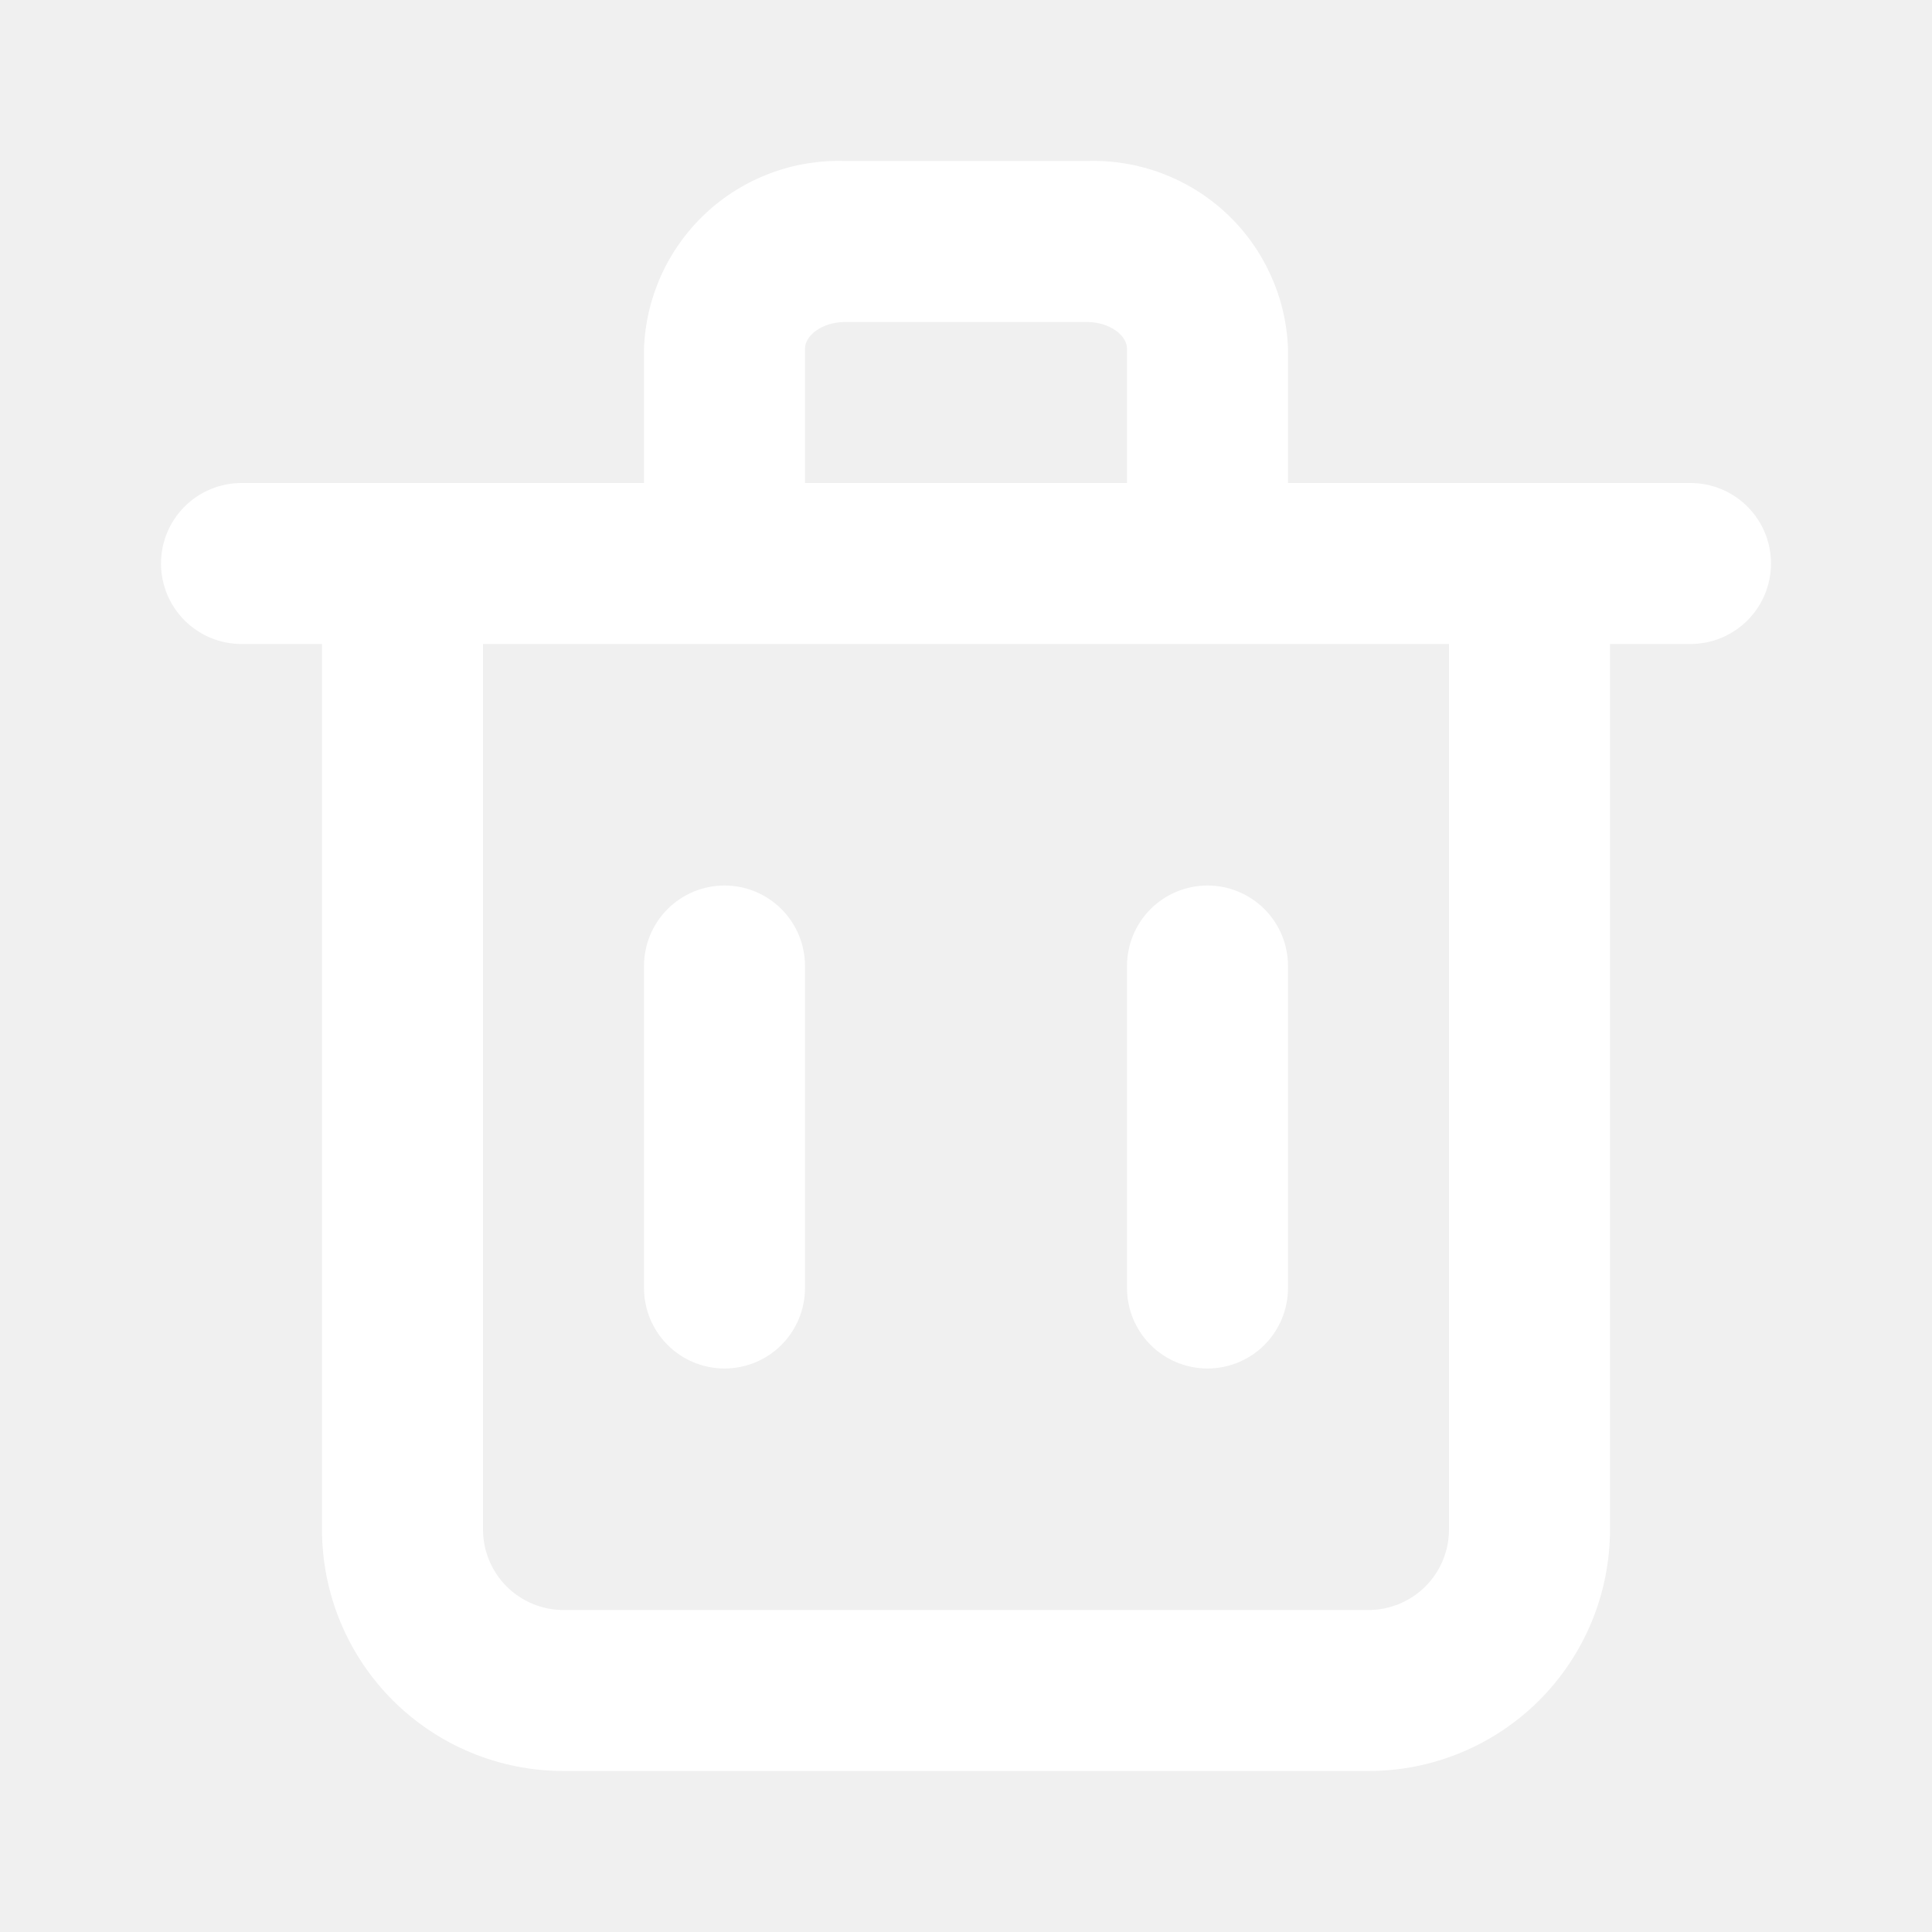
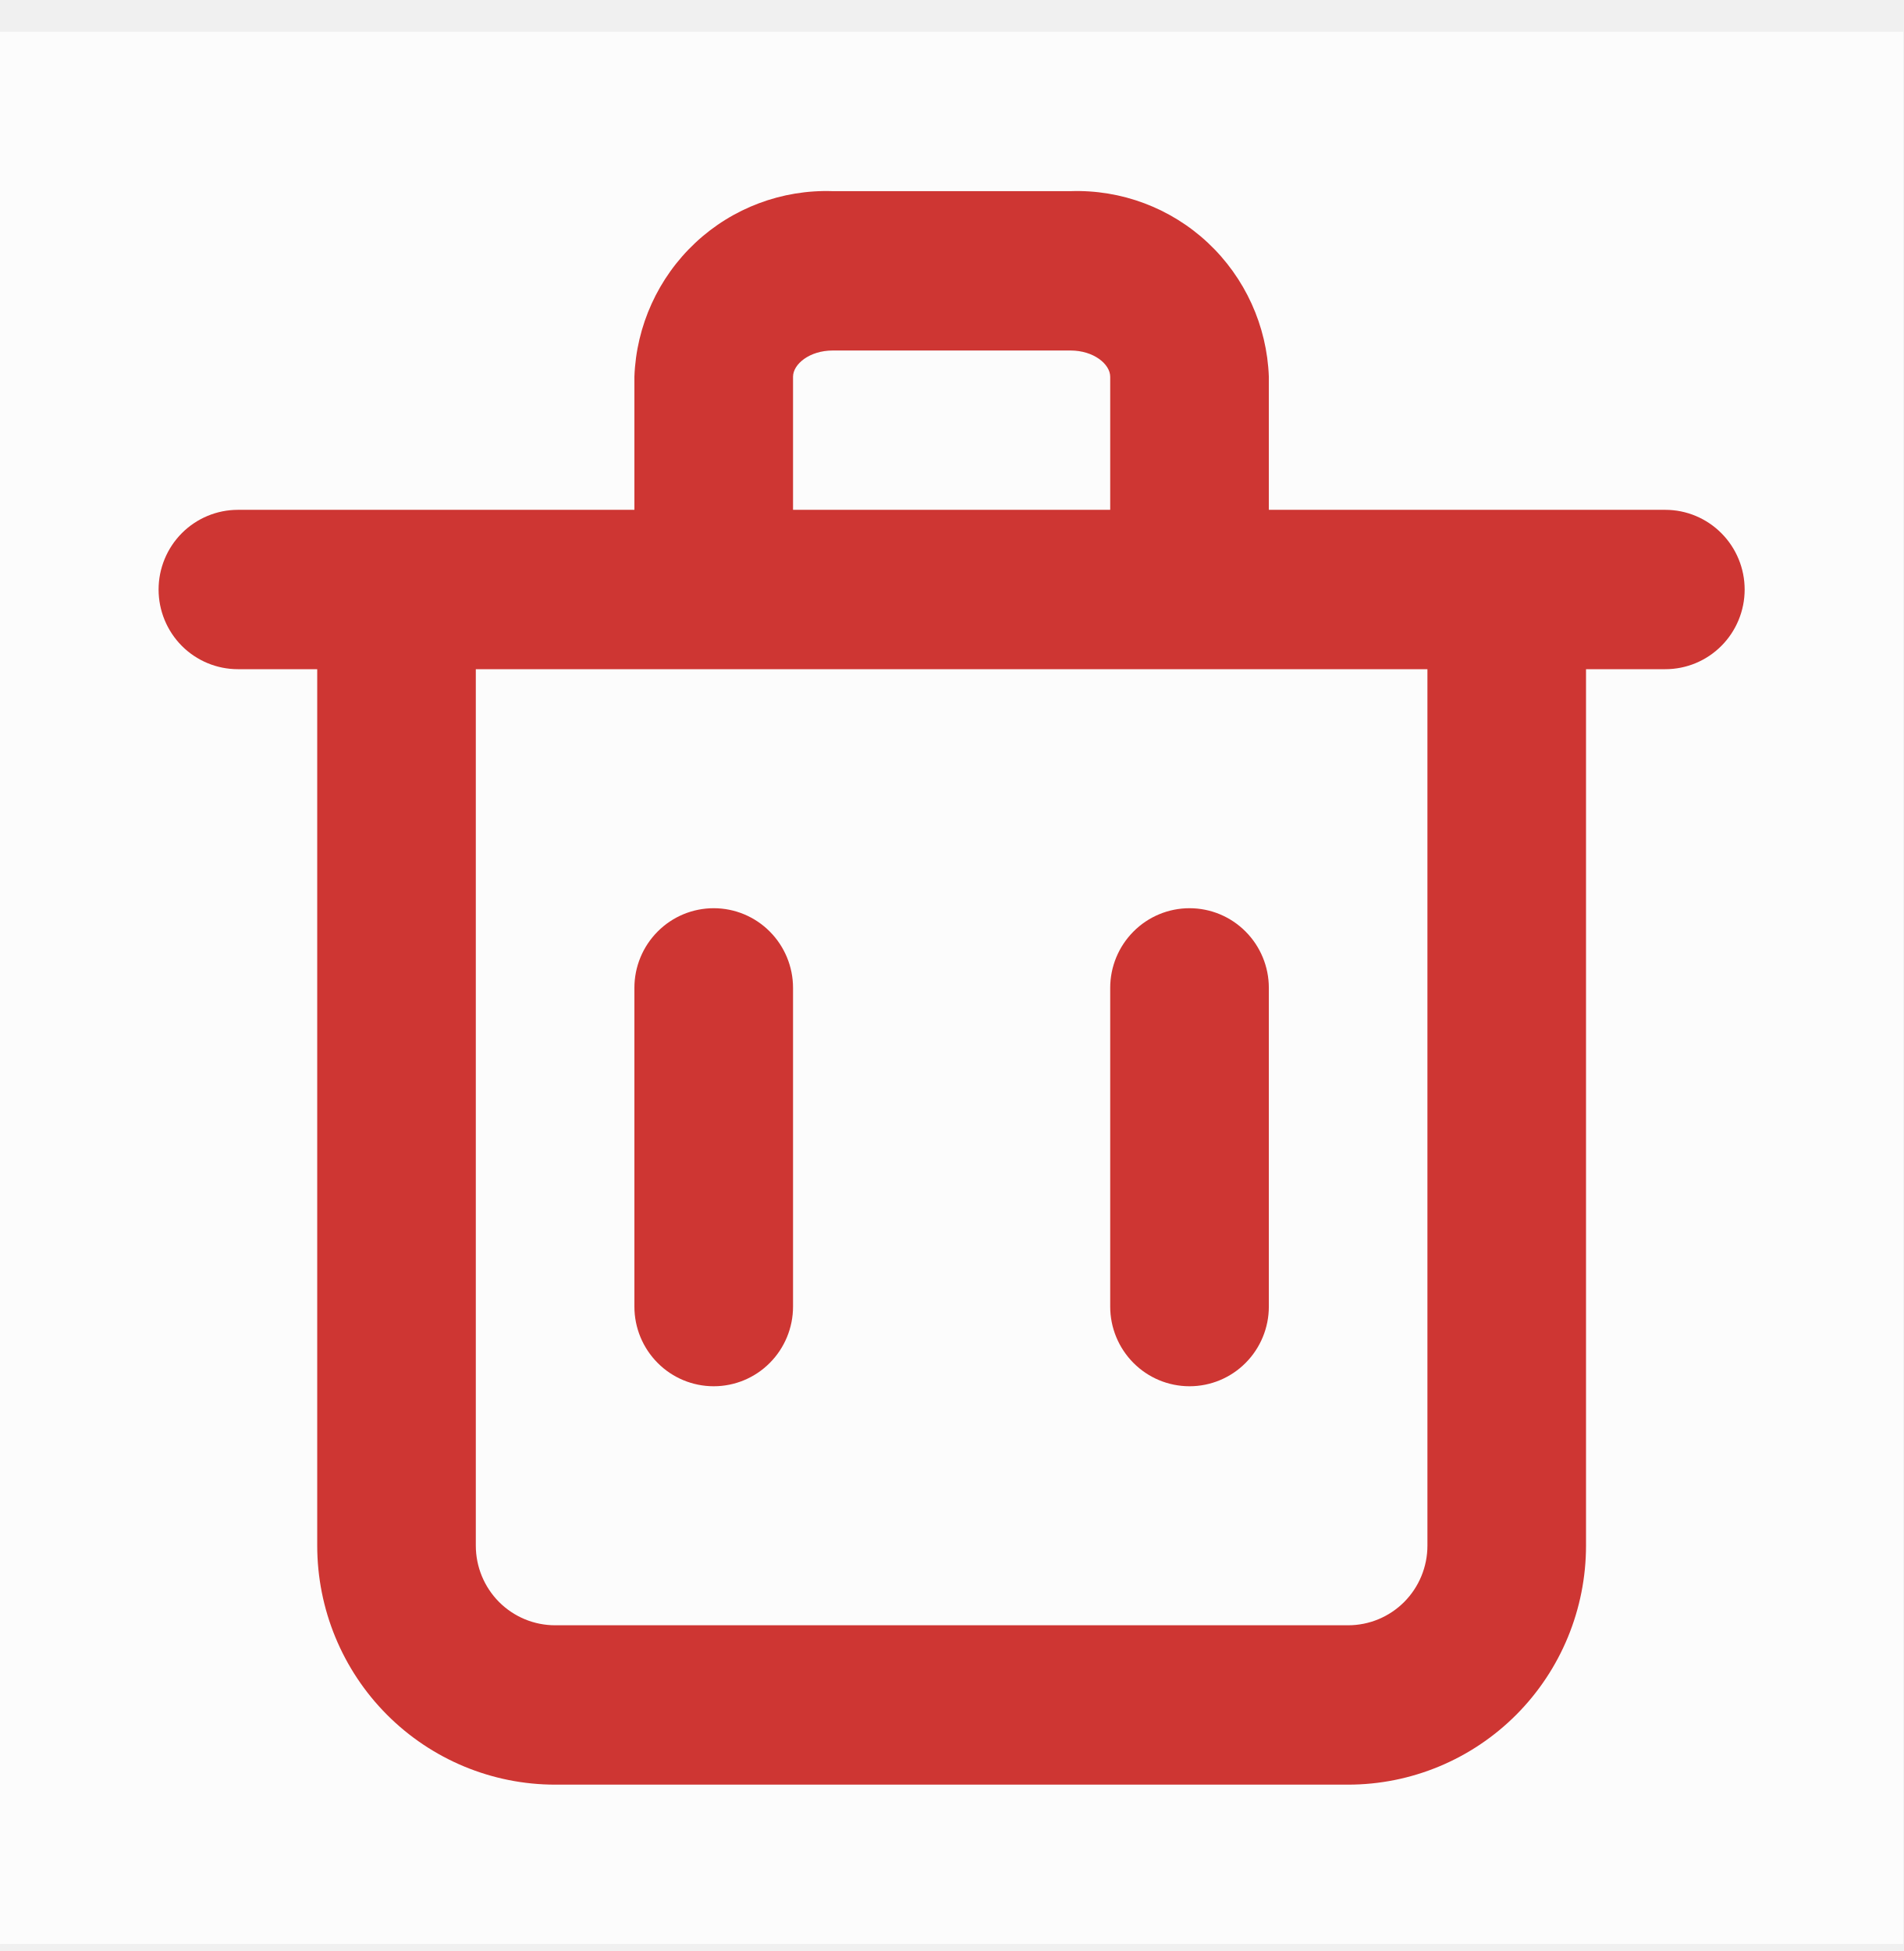
- <svg xmlns="http://www.w3.org/2000/svg" width="30" height="30" viewBox="0 0 30 30" fill="none">
+ <svg xmlns="http://www.w3.org/2000/svg" width="40" height="41" viewBox="0 0 40 41" fill="none">
  <g id="eva:trash-2-outline">
+     <rect width="40" height="40.184" transform="translate(0 0.668198)" fill="#FCFCFC" />
    <g id="evaTrash2Outline0">
      <g id="evaTrash2Outline1">
        <g id="evaTrash2Outline2">
-           <path id="Vector" d="M26.25 7.5H20V5.412C19.971 4.612 19.625 3.856 19.04 3.31C18.454 2.764 17.675 2.473 16.875 2.5H13.125C12.325 2.473 11.546 2.764 10.96 3.31C10.375 3.856 10.029 4.612 10 5.412V7.5H3.75C3.418 7.5 3.101 7.632 2.866 7.866C2.632 8.101 2.5 8.418 2.5 8.75C2.5 9.082 2.632 9.399 2.866 9.634C3.101 9.868 3.418 10 3.75 10H5V23.75C5 24.745 5.395 25.698 6.098 26.402C6.802 27.105 7.755 27.5 8.75 27.5H21.25C22.245 27.5 23.198 27.105 23.902 26.402C24.605 25.698 25 24.745 25 23.75V10H26.25C26.581 10 26.899 9.868 27.134 9.634C27.368 9.399 27.5 9.082 27.5 8.75C27.5 8.418 27.368 8.101 27.134 7.866C26.899 7.632 26.581 7.5 26.25 7.5ZM12.5 5.412C12.5 5.213 12.762 5 13.125 5H16.875C17.238 5 17.5 5.213 17.5 5.412V7.5H12.5V5.412ZM22.5 23.75C22.5 24.081 22.368 24.399 22.134 24.634C21.899 24.868 21.581 25 21.25 25H8.75C8.418 25 8.101 24.868 7.866 24.634C7.632 24.399 7.5 24.081 7.5 23.75V10H22.5V23.75Z" fill="white" />
-           <path id="Vector_2" d="M11.25 21.25C11.582 21.25 11.899 21.118 12.134 20.884C12.368 20.649 12.5 20.331 12.5 20V15C12.5 14.668 12.368 14.351 12.134 14.116C11.899 13.882 11.582 13.75 11.25 13.75C10.918 13.75 10.601 13.882 10.366 14.116C10.132 14.351 10 14.668 10 15V20C10 20.331 10.132 20.649 10.366 20.884C10.601 21.118 10.918 21.25 11.25 21.25ZM18.75 21.25C19.081 21.25 19.399 21.118 19.634 20.884C19.868 20.649 20 20.331 20 20V15C20 14.668 19.868 14.351 19.634 14.116C19.399 13.882 19.081 13.75 18.75 13.75C18.419 13.75 18.101 13.882 17.866 14.116C17.632 14.351 17.5 14.668 17.5 15V20C17.5 20.331 17.632 20.649 17.866 20.884C18.101 21.118 18.419 21.25 18.75 21.25Z" fill="white" />
+           <path id="Vector" d="M35 10.714H26.667V7.918C26.628 6.846 26.167 5.834 25.386 5.102C24.605 4.371 23.567 3.981 22.5 4.017H17.5C16.433 3.981 15.395 4.371 14.614 5.102C13.833 5.834 13.372 6.846 13.333 7.918V10.714H5C4.558 10.714 4.134 10.891 3.821 11.205C3.509 11.519 3.333 11.945 3.333 12.389C3.333 12.833 3.509 13.259 3.821 13.573C4.134 13.887 4.558 14.063 5 14.063H6.667V32.481C6.667 33.813 7.193 35.091 8.131 36.033C9.069 36.975 10.341 37.504 11.667 37.504H28.333C29.659 37.504 30.931 36.975 31.869 36.033C32.807 35.091 33.333 33.813 33.333 32.481V14.063H35C35.442 14.063 35.866 13.887 36.178 13.573C36.491 13.259 36.667 12.833 36.667 12.389C36.667 11.945 36.491 11.519 36.178 11.205C35.866 10.891 35.442 10.714 35 10.714ZM16.667 7.918C16.667 7.65 17.017 7.366 17.5 7.366H22.5C22.983 7.366 23.333 7.65 23.333 7.918V10.714H16.667V7.918ZM30 32.481C30 32.925 29.824 33.351 29.512 33.665C29.199 33.979 28.775 34.155 28.333 34.155H11.667C11.225 34.155 10.801 33.979 10.488 33.665C10.176 33.351 10 32.925 10 32.481V14.063H30V32.481Z" fill="#CE3633" />
+           <path id="Vector_2" d="M15 29.132C15.442 29.132 15.866 28.956 16.178 28.642C16.491 28.328 16.667 27.902 16.667 27.458V20.76C16.667 20.316 16.491 19.89 16.178 19.576C15.866 19.262 15.442 19.086 15 19.086C14.558 19.086 14.134 19.262 13.822 19.576C13.509 19.89 13.333 20.316 13.333 20.76V27.458C13.333 27.902 13.509 28.328 13.822 28.642C14.134 28.956 14.558 29.132 15 29.132ZM25 29.132C25.442 29.132 25.866 28.956 26.178 28.642C26.491 28.328 26.667 27.902 26.667 27.458V20.76C26.667 20.316 26.491 19.89 26.178 19.576C25.866 19.262 25.442 19.086 25 19.086C24.558 19.086 24.134 19.262 23.822 19.576C23.509 19.89 23.333 20.316 23.333 20.76V27.458C23.333 27.902 23.509 28.328 23.822 28.642C24.134 28.956 24.558 29.132 25 29.132Z" fill="#CE3633" />
        </g>
      </g>
    </g>
  </g>
</svg>
